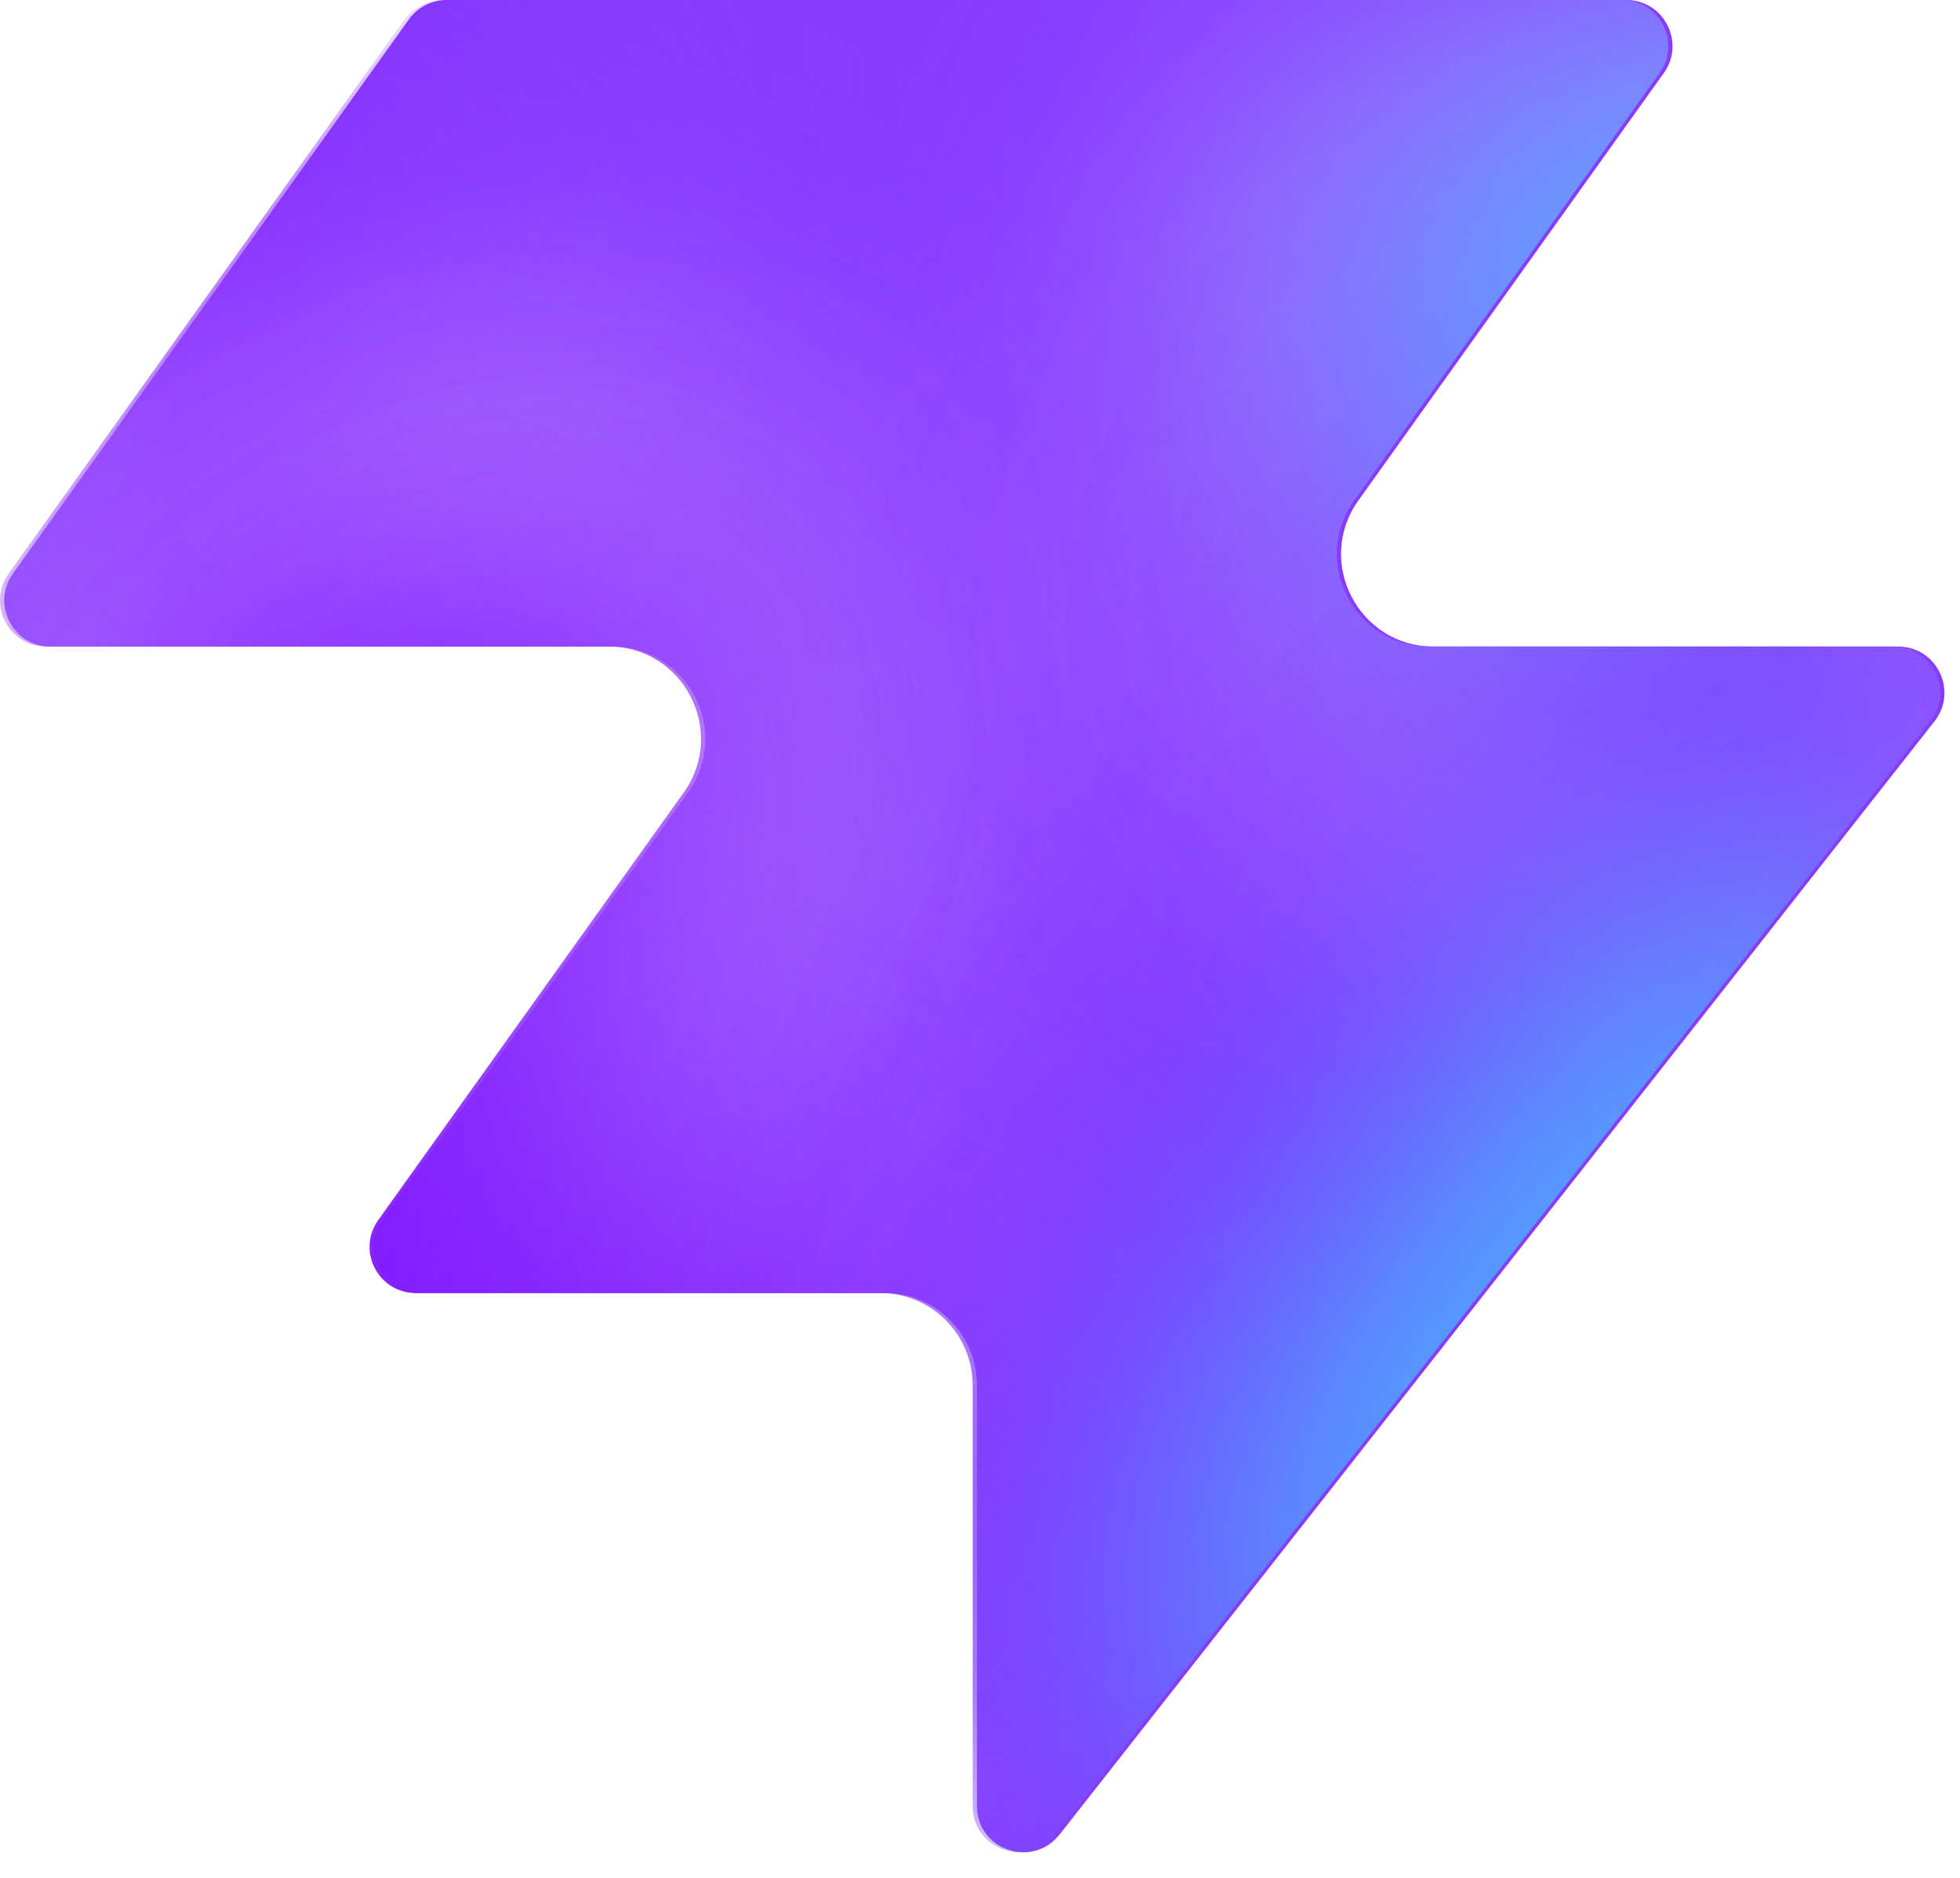
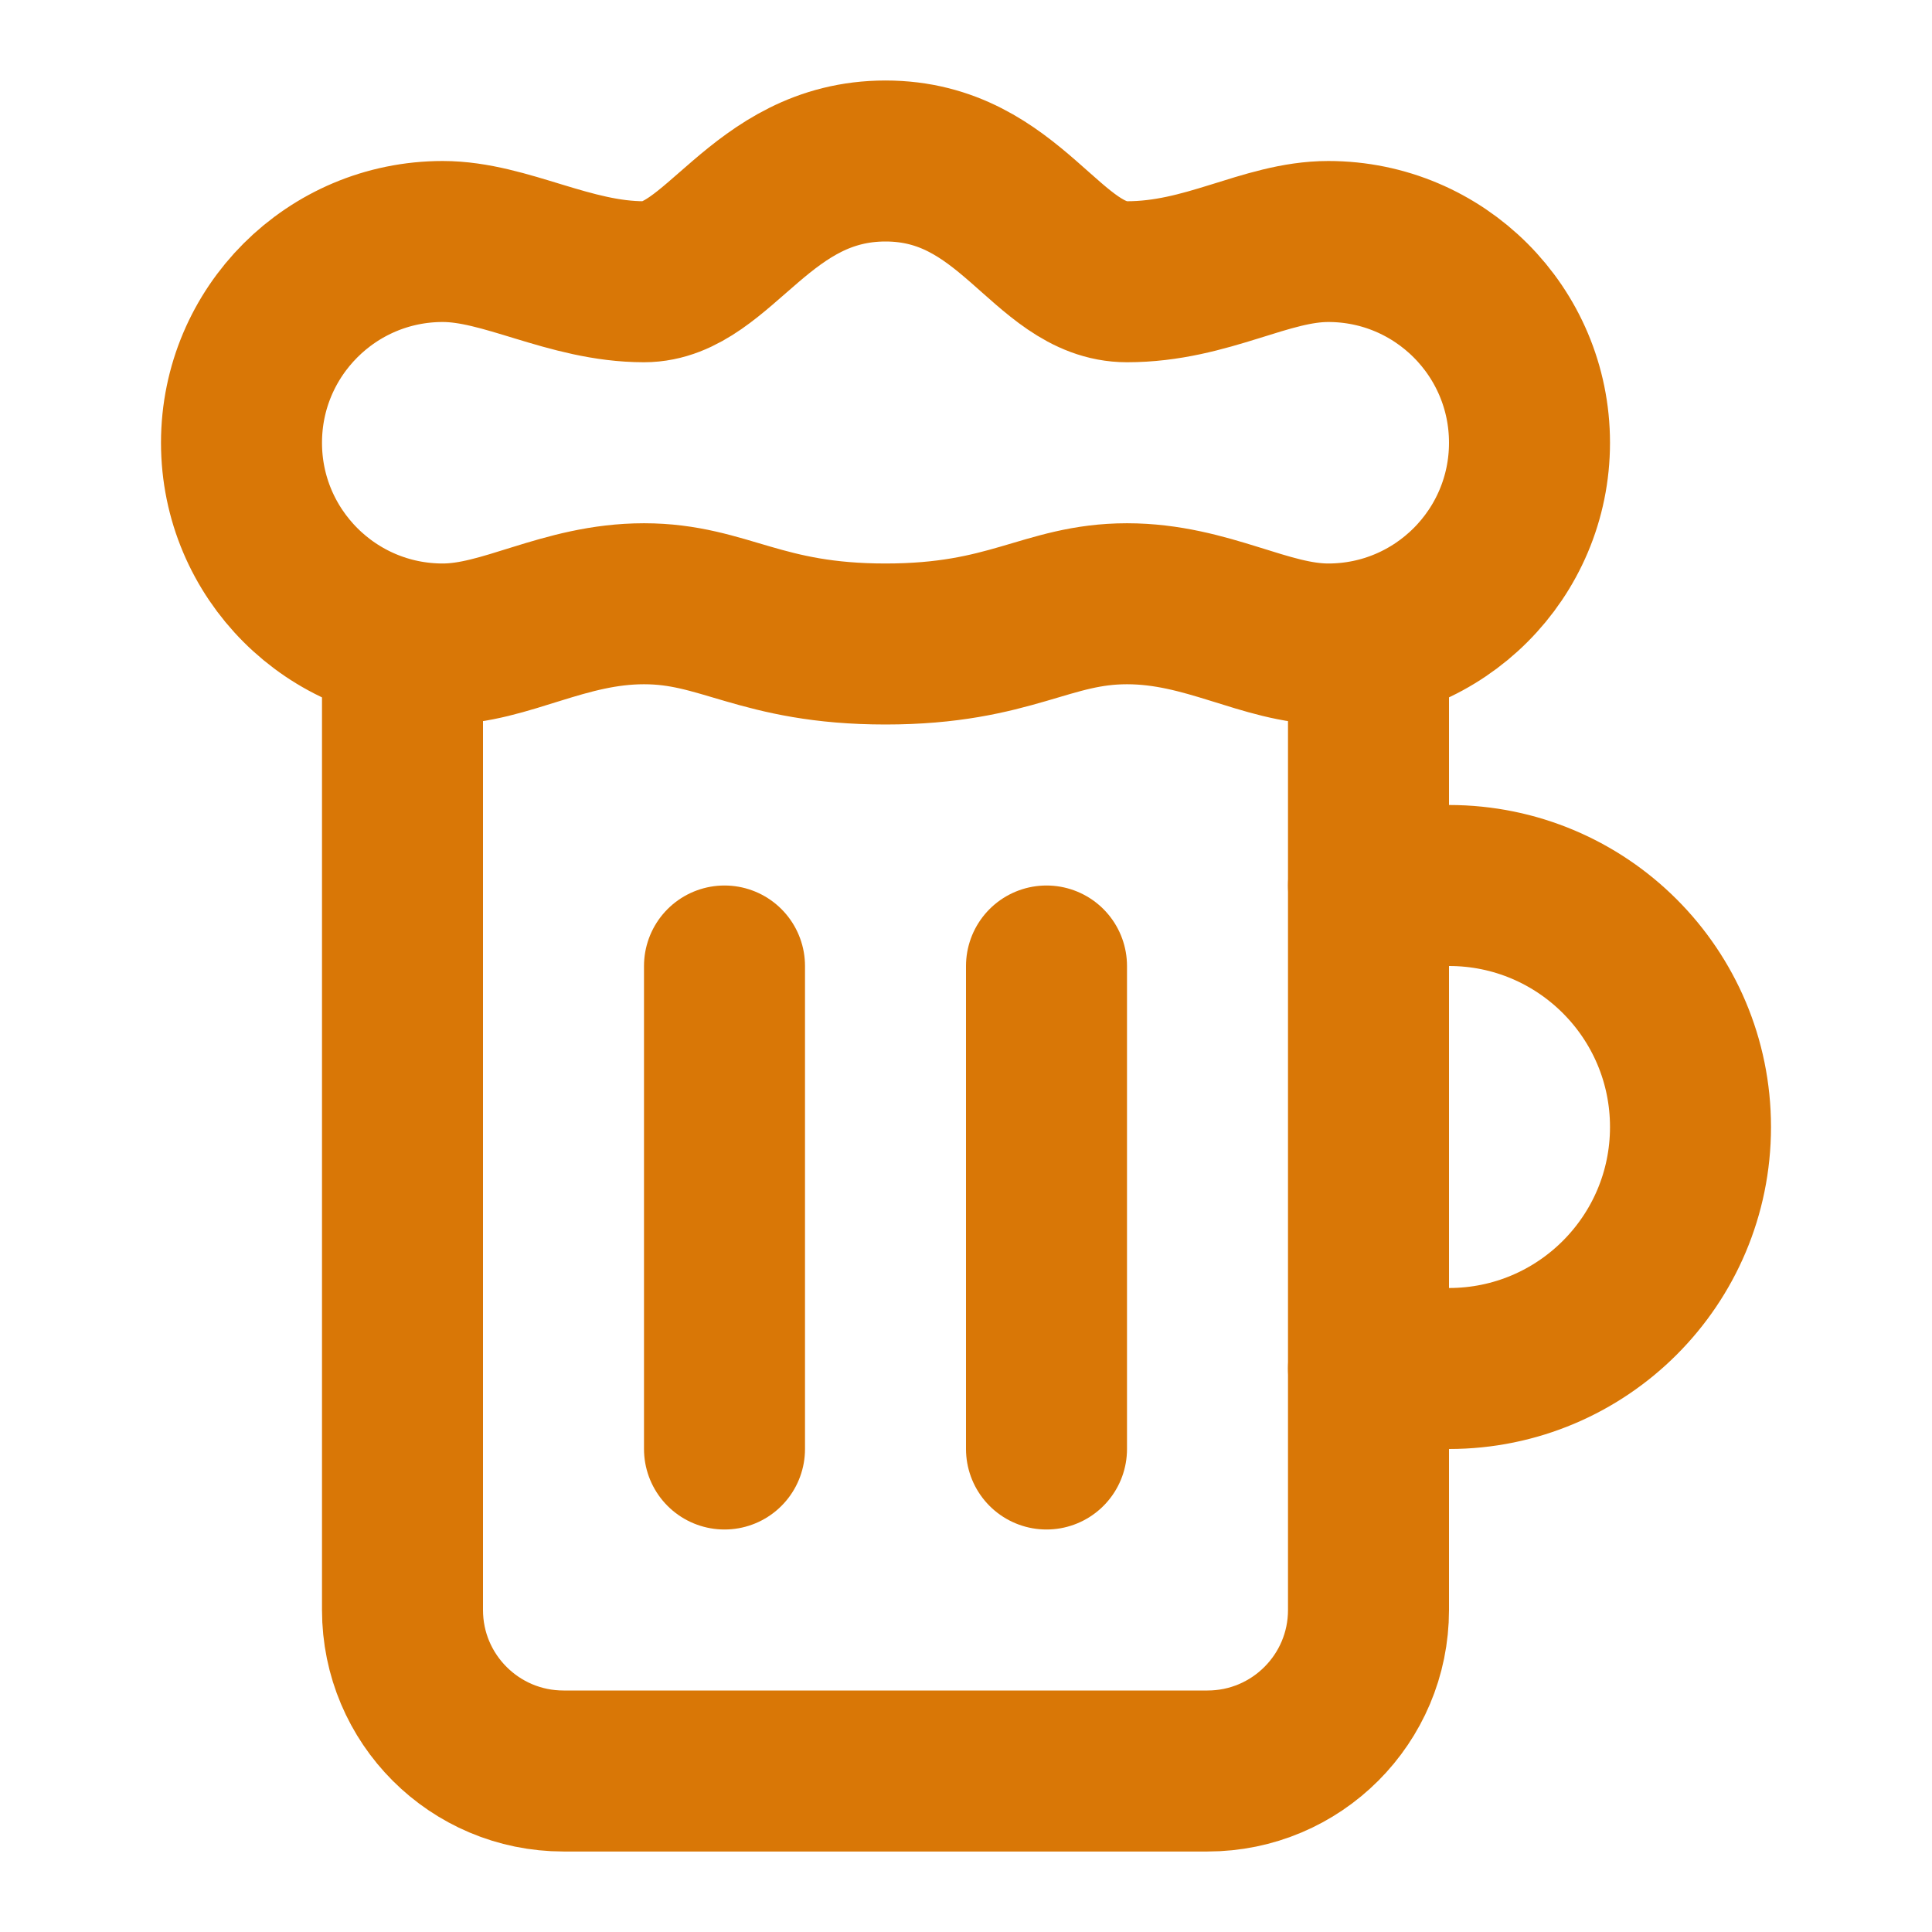
- <svg xmlns="http://www.w3.org/2000/svg" width="48" height="46" fill="none" viewBox="0 0 48 46">
-   <path fill="#863bff" d="M25.946 44.938c-.664.845-2.021.375-2.021-.698V33.937a2.26 2.26 0 0 0-2.262-2.262H10.287c-.92 0-1.456-1.04-.92-1.788l7.48-10.471c1.07-1.497 0-3.578-1.842-3.578H1.237c-.92 0-1.456-1.04-.92-1.788L10.013.474c.214-.297.556-.474.92-.474h28.894c.92 0 1.456 1.04.92 1.788l-7.48 10.471c-1.07 1.498 0 3.579 1.842 3.579h11.377c.943 0 1.473 1.088.89 1.83L25.947 44.94z" style="fill:#863bff;fill:color(display-p3 .525 .23 1);fill-opacity:1" />
-   <mask id="a" width="48" height="46" x="0" y="0" maskUnits="userSpaceOnUse" style="mask-type:alpha">
-     <path fill="#000" d="M25.842 44.938c-.664.844-2.021.375-2.021-.698V33.937a2.26 2.26 0 0 0-2.262-2.262H10.183c-.92 0-1.456-1.04-.92-1.788l7.48-10.471c1.07-1.498 0-3.579-1.842-3.579H1.133c-.92 0-1.456-1.04-.92-1.787L9.91.473c.214-.297.556-.474.92-.474h28.894c.92 0 1.456 1.04.92 1.788l-7.48 10.471c-1.07 1.498 0 3.578 1.842 3.578h11.377c.943 0 1.473 1.088.89 1.832L25.843 44.94z" style="fill:#000;fill-opacity:1" />
-   </mask>
-   <g mask="url(#a)">
-     <g filter="url(#b)">
-       <ellipse cx="5.508" cy="14.704" fill="#ede6ff" rx="5.508" ry="14.704" style="fill:#ede6ff;fill:color(display-p3 .927 .903 1);fill-opacity:1" transform="matrix(.00324 1 1 -.00324 -4.47 31.516)" />
-     </g>
-     <g filter="url(#c)">
-       <ellipse cx="10.399" cy="29.851" fill="#ede6ff" rx="10.399" ry="29.851" style="fill:#ede6ff;fill:color(display-p3 .927 .903 1);fill-opacity:1" transform="matrix(.00324 1 1 -.00324 -39.328 7.883)" />
-     </g>
-     <g filter="url(#d)">
-       <ellipse cx="5.508" cy="30.487" fill="#7e14ff" rx="5.508" ry="30.487" style="fill:#7e14ff;fill:color(display-p3 .492 .077 1);fill-opacity:1" transform="rotate(89.814 -25.913 -14.639)scale(1 -1)" />
-     </g>
-     <g filter="url(#e)">
-       <ellipse cx="5.508" cy="30.599" fill="#7e14ff" rx="5.508" ry="30.599" style="fill:#7e14ff;fill:color(display-p3 .492 .077 1);fill-opacity:1" transform="rotate(89.814 -32.644 -3.334)scale(1 -1)" />
-     </g>
-     <g filter="url(#f)">
-       <ellipse cx="5.508" cy="30.599" fill="#7e14ff" rx="5.508" ry="30.599" style="fill:#7e14ff;fill:color(display-p3 .492 .077 1);fill-opacity:1" transform="matrix(.00324 1 1 -.00324 -34.34 30.47)" />
-     </g>
-     <g filter="url(#g)">
-       <ellipse cx="14.072" cy="22.078" fill="#ede6ff" rx="14.072" ry="22.078" style="fill:#ede6ff;fill:color(display-p3 .927 .903 1);fill-opacity:1" transform="rotate(93.35 24.506 48.493)scale(-1 1)" />
-     </g>
-     <g filter="url(#h)">
-       <ellipse cx="3.47" cy="21.501" fill="#7e14ff" rx="3.47" ry="21.501" style="fill:#7e14ff;fill:color(display-p3 .492 .077 1);fill-opacity:1" transform="rotate(89.009 28.708 47.59)scale(-1 1)" />
-     </g>
-     <g filter="url(#i)">
-       <ellipse cx="3.47" cy="21.501" fill="#7e14ff" rx="3.47" ry="21.501" style="fill:#7e14ff;fill:color(display-p3 .492 .077 1);fill-opacity:1" transform="rotate(89.009 28.708 47.59)scale(-1 1)" />
-     </g>
-     <g filter="url(#j)">
-       <ellipse cx=".387" cy="8.972" fill="#7e14ff" rx="4.407" ry="29.108" style="fill:#7e14ff;fill:color(display-p3 .492 .077 1);fill-opacity:1" transform="rotate(39.51 .387 8.972)" />
-     </g>
-     <g filter="url(#k)">
-       <ellipse cx="47.523" cy="-6.092" fill="#7e14ff" rx="4.407" ry="29.108" style="fill:#7e14ff;fill:color(display-p3 .492 .077 1);fill-opacity:1" transform="rotate(37.892 47.523 -6.092)" />
-     </g>
-     <g filter="url(#l)">
-       <ellipse cx="41.412" cy="6.333" fill="#47bfff" rx="5.971" ry="9.665" style="fill:#47bfff;fill:color(display-p3 .28 .748 1);fill-opacity:1" transform="rotate(37.892 41.412 6.333)" />
-     </g>
-     <g filter="url(#m)">
-       <ellipse cx="-1.879" cy="38.332" fill="#7e14ff" rx="4.407" ry="29.108" style="fill:#7e14ff;fill:color(display-p3 .492 .077 1);fill-opacity:1" transform="rotate(37.892 -1.88 38.332)" />
-     </g>
-     <g filter="url(#n)">
-       <ellipse cx="-1.879" cy="38.332" fill="#7e14ff" rx="4.407" ry="29.108" style="fill:#7e14ff;fill:color(display-p3 .492 .077 1);fill-opacity:1" transform="rotate(37.892 -1.88 38.332)" />
-     </g>
-     <g filter="url(#o)">
-       <ellipse cx="35.651" cy="29.907" fill="#7e14ff" rx="4.407" ry="29.108" style="fill:#7e14ff;fill:color(display-p3 .492 .077 1);fill-opacity:1" transform="rotate(37.892 35.651 29.907)" />
-     </g>
-     <g filter="url(#p)">
-       <ellipse cx="38.418" cy="32.4" fill="#47bfff" rx="5.971" ry="15.297" style="fill:#47bfff;fill:color(display-p3 .28 .748 1);fill-opacity:1" transform="rotate(37.892 38.418 32.4)" />
-     </g>
-   </g>
-   <defs>
-     <filter id="b" width="60.045" height="41.654" x="-19.77" y="16.149" color-interpolation-filters="sRGB" filterUnits="userSpaceOnUse">
-       <feFlood flood-opacity="0" result="BackgroundImageFix" />
-       <feBlend in="SourceGraphic" in2="BackgroundImageFix" result="shape" />
-       <feGaussianBlur result="effect1_foregroundBlur_2002_17158" stdDeviation="7.659" />
-     </filter>
-     <filter id="c" width="90.34" height="51.437" x="-54.613" y="-7.533" color-interpolation-filters="sRGB" filterUnits="userSpaceOnUse">
-       <feFlood flood-opacity="0" result="BackgroundImageFix" />
-       <feBlend in="SourceGraphic" in2="BackgroundImageFix" result="shape" />
-       <feGaussianBlur result="effect1_foregroundBlur_2002_17158" stdDeviation="7.659" />
-     </filter>
-     <filter id="d" width="79.355" height="29.4" x="-49.64" y="2.03" color-interpolation-filters="sRGB" filterUnits="userSpaceOnUse">
-       <feFlood flood-opacity="0" result="BackgroundImageFix" />
-       <feBlend in="SourceGraphic" in2="BackgroundImageFix" result="shape" />
-       <feGaussianBlur result="effect1_foregroundBlur_2002_17158" stdDeviation="4.596" />
-     </filter>
-     <filter id="e" width="79.579" height="29.4" x="-45.045" y="20.029" color-interpolation-filters="sRGB" filterUnits="userSpaceOnUse">
-       <feFlood flood-opacity="0" result="BackgroundImageFix" />
-       <feBlend in="SourceGraphic" in2="BackgroundImageFix" result="shape" />
-       <feGaussianBlur result="effect1_foregroundBlur_2002_17158" stdDeviation="4.596" />
-     </filter>
-     <filter id="f" width="79.579" height="29.4" x="-43.513" y="21.178" color-interpolation-filters="sRGB" filterUnits="userSpaceOnUse">
-       <feFlood flood-opacity="0" result="BackgroundImageFix" />
-       <feBlend in="SourceGraphic" in2="BackgroundImageFix" result="shape" />
-       <feGaussianBlur result="effect1_foregroundBlur_2002_17158" stdDeviation="4.596" />
-     </filter>
-     <filter id="g" width="74.749" height="58.852" x="15.756" y="-17.901" color-interpolation-filters="sRGB" filterUnits="userSpaceOnUse">
-       <feFlood flood-opacity="0" result="BackgroundImageFix" />
-       <feBlend in="SourceGraphic" in2="BackgroundImageFix" result="shape" />
-       <feGaussianBlur result="effect1_foregroundBlur_2002_17158" stdDeviation="7.659" />
-     </filter>
-     <filter id="h" width="61.377" height="25.362" x="23.548" y="2.284" color-interpolation-filters="sRGB" filterUnits="userSpaceOnUse">
-       <feFlood flood-opacity="0" result="BackgroundImageFix" />
-       <feBlend in="SourceGraphic" in2="BackgroundImageFix" result="shape" />
-       <feGaussianBlur result="effect1_foregroundBlur_2002_17158" stdDeviation="4.596" />
-     </filter>
-     <filter id="i" width="61.377" height="25.362" x="23.548" y="2.284" color-interpolation-filters="sRGB" filterUnits="userSpaceOnUse">
-       <feFlood flood-opacity="0" result="BackgroundImageFix" />
-       <feBlend in="SourceGraphic" in2="BackgroundImageFix" result="shape" />
-       <feGaussianBlur result="effect1_foregroundBlur_2002_17158" stdDeviation="4.596" />
-     </filter>
-     <filter id="j" width="56.045" height="63.649" x="-27.636" y="-22.853" color-interpolation-filters="sRGB" filterUnits="userSpaceOnUse">
-       <feFlood flood-opacity="0" result="BackgroundImageFix" />
-       <feBlend in="SourceGraphic" in2="BackgroundImageFix" result="shape" />
-       <feGaussianBlur result="effect1_foregroundBlur_2002_17158" stdDeviation="4.596" />
-     </filter>
-     <filter id="k" width="54.814" height="64.646" x="20.116" y="-38.415" color-interpolation-filters="sRGB" filterUnits="userSpaceOnUse">
-       <feFlood flood-opacity="0" result="BackgroundImageFix" />
-       <feBlend in="SourceGraphic" in2="BackgroundImageFix" result="shape" />
-       <feGaussianBlur result="effect1_foregroundBlur_2002_17158" stdDeviation="4.596" />
-     </filter>
-     <filter id="l" width="33.541" height="35.313" x="24.641" y="-11.323" color-interpolation-filters="sRGB" filterUnits="userSpaceOnUse">
-       <feFlood flood-opacity="0" result="BackgroundImageFix" />
-       <feBlend in="SourceGraphic" in2="BackgroundImageFix" result="shape" />
-       <feGaussianBlur result="effect1_foregroundBlur_2002_17158" stdDeviation="4.596" />
-     </filter>
-     <filter id="m" width="54.814" height="64.646" x="-29.286" y="6.009" color-interpolation-filters="sRGB" filterUnits="userSpaceOnUse">
-       <feFlood flood-opacity="0" result="BackgroundImageFix" />
-       <feBlend in="SourceGraphic" in2="BackgroundImageFix" result="shape" />
-       <feGaussianBlur result="effect1_foregroundBlur_2002_17158" stdDeviation="4.596" />
-     </filter>
-     <filter id="n" width="54.814" height="64.646" x="-29.286" y="6.009" color-interpolation-filters="sRGB" filterUnits="userSpaceOnUse">
-       <feFlood flood-opacity="0" result="BackgroundImageFix" />
-       <feBlend in="SourceGraphic" in2="BackgroundImageFix" result="shape" />
-       <feGaussianBlur result="effect1_foregroundBlur_2002_17158" stdDeviation="4.596" />
-     </filter>
-     <filter id="o" width="54.814" height="64.646" x="8.244" y="-2.416" color-interpolation-filters="sRGB" filterUnits="userSpaceOnUse">
-       <feFlood flood-opacity="0" result="BackgroundImageFix" />
-       <feBlend in="SourceGraphic" in2="BackgroundImageFix" result="shape" />
-       <feGaussianBlur result="effect1_foregroundBlur_2002_17158" stdDeviation="4.596" />
-     </filter>
-     <filter id="p" width="39.409" height="43.623" x="18.713" y="10.588" color-interpolation-filters="sRGB" filterUnits="userSpaceOnUse">
-       <feFlood flood-opacity="0" result="BackgroundImageFix" />
-       <feBlend in="SourceGraphic" in2="BackgroundImageFix" result="shape" />
-       <feGaussianBlur result="effect1_foregroundBlur_2002_17158" stdDeviation="4.596" />
-     </filter>
-   </defs>
+ <svg xmlns="http://www.w3.org/2000/svg" width="24" height="24" viewBox="0 0 24 24" fill="none" stroke="#d97706" stroke-width="2" stroke-linecap="round" stroke-linejoin="round">
+   <path d="M17 11h1a3 3 0 0 1 0 6h-1" />
+   <path d="M9 12v6" />
+   <path d="M13 12v6" />
+   <path d="M14 7.5c-1 0-1.44.5-3 .5s-2-.5-3-.5-1.72.5-2.5.5a2.5 2.5 0 0 1 0-5c.78 0 1.57.5 2.5.5S9.44 2 11 2s2 1.5 3 1.5 1.72-.5 2.5-.5a2.5 2.5 0 0 1 0 5c-.78 0-1.5-.5-2.5-.5Z" />
+   <path d="M5 8v12a2 2 0 0 0 2 2h8a2 2 0 0 0 2-2V8" />
</svg>
